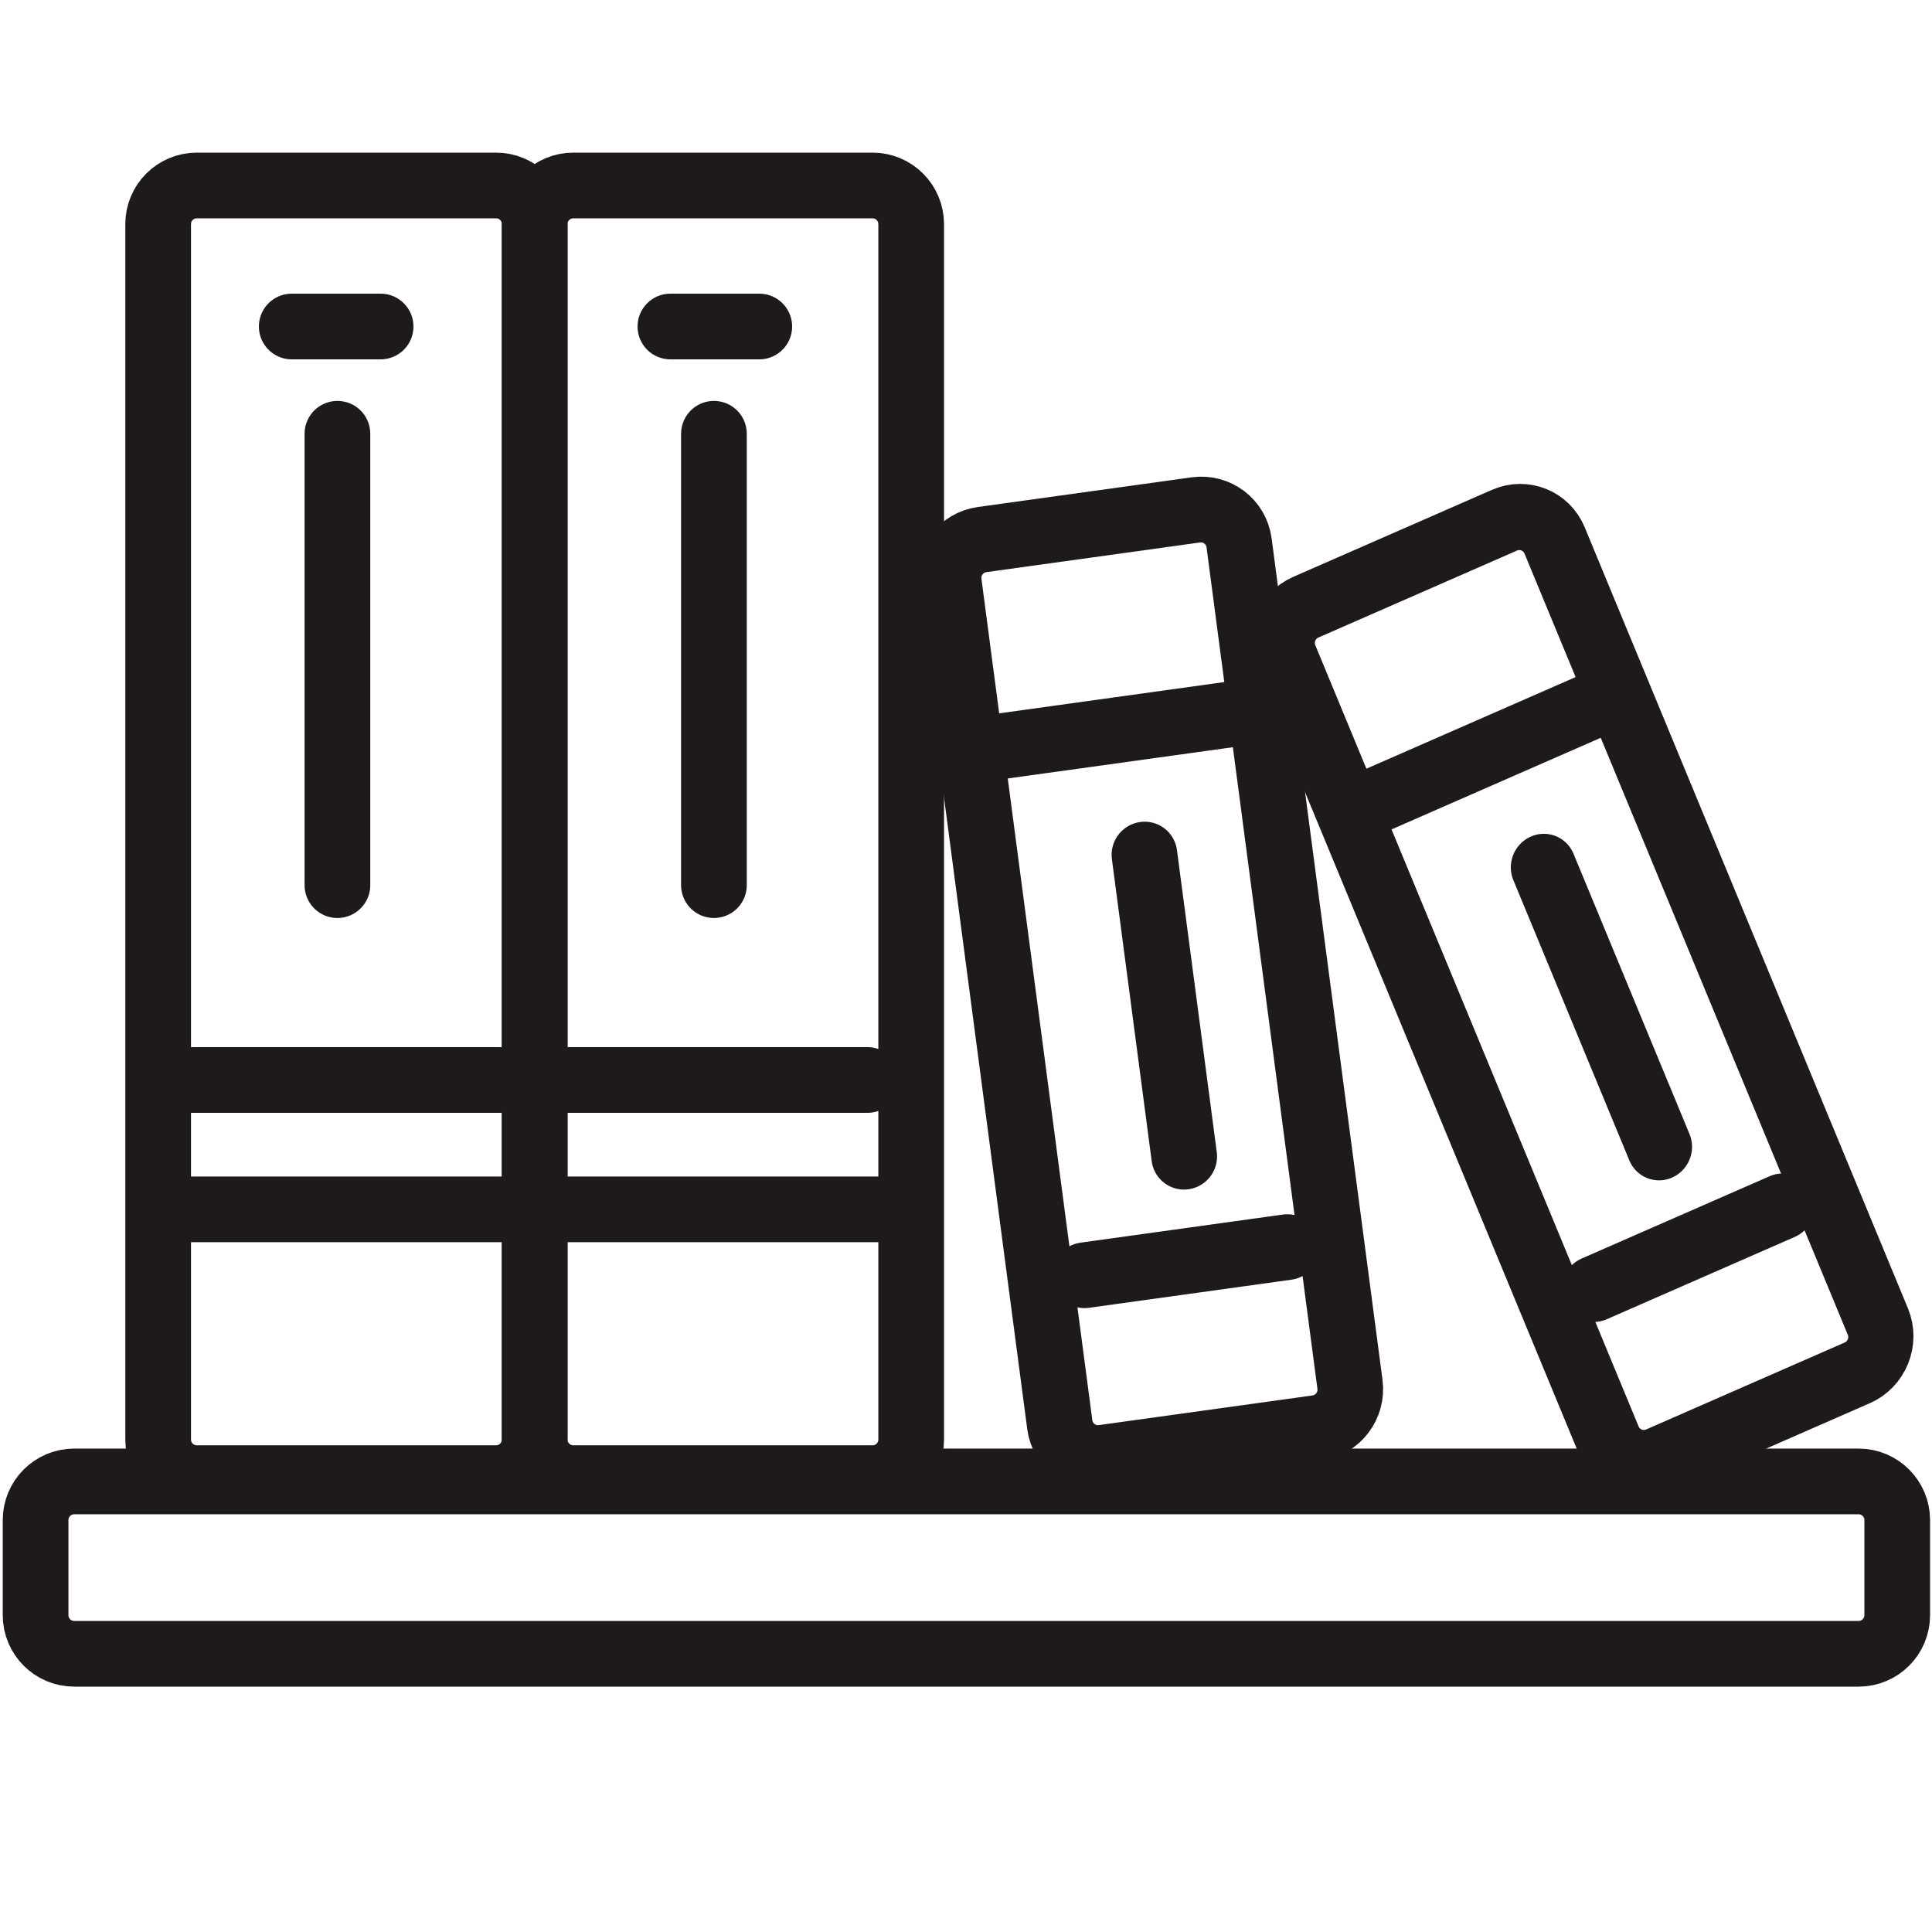
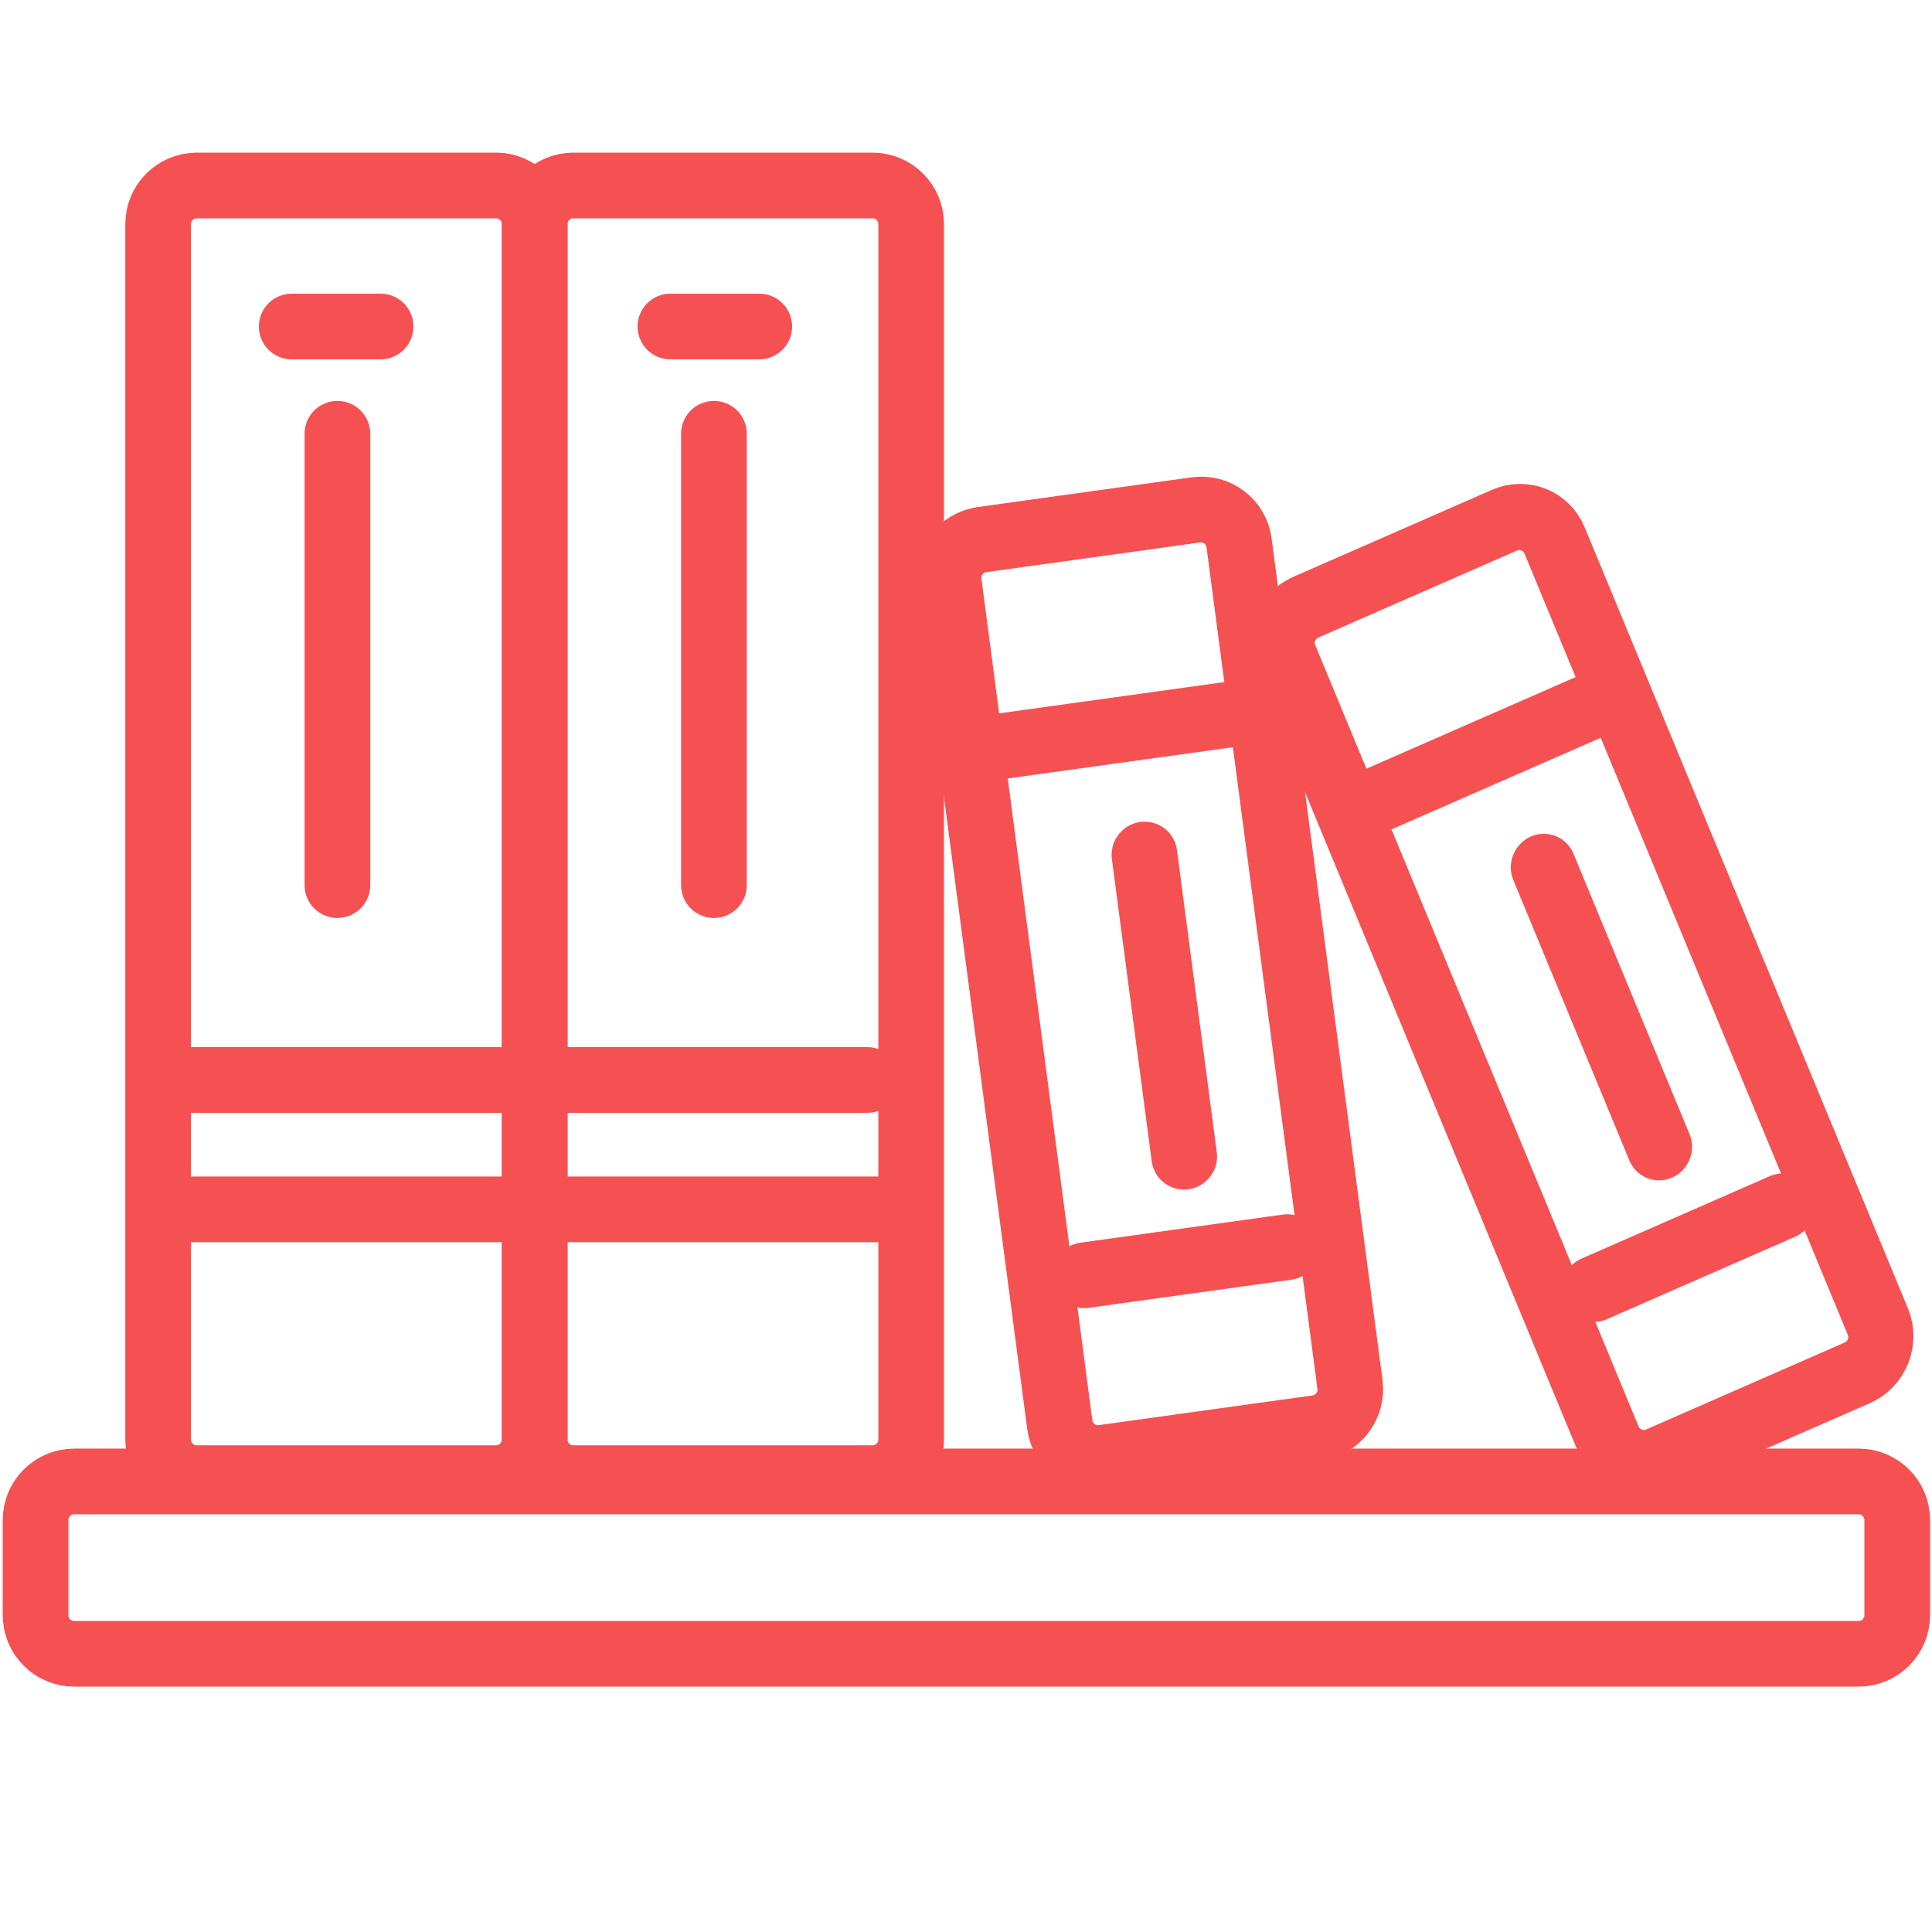
- <svg xmlns="http://www.w3.org/2000/svg" width="100" height="100" viewBox="0 0 500 500" fill="none">
-   <rect x="40.931" y="48" width="97.44" height="334.545" rx="10" stroke="#1E1A19" stroke-width="17" />
-   <path d="M87.325 112.258V229.076" stroke="#1E1A19" stroke-width="17" stroke-linecap="round" />
-   <line x1="98.5" y1="84.5" x2="75.5" y2="84.5" stroke="#1E1A19" stroke-width="17" stroke-linecap="round" />
-   <line x1="129.5" y1="279.5" x2="45.5" y2="279.5" stroke="#1E1A19" stroke-width="17" stroke-linecap="round" />
-   <line x1="129.872" y1="312.985" x2="49.431" y2="312.985" stroke="#1E1A19" stroke-width="17" stroke-linecap="round" />
-   <rect x="138.372" y="48" width="97.44" height="334.545" rx="10" stroke="#1E1A19" stroke-width="17" />
-   <line x1="184.765" y1="112.258" x2="184.765" y2="229.076" stroke="#1E1A19" stroke-width="17" stroke-linecap="round" />
-   <line x1="196.5" y1="84.5" x2="173.5" y2="84.5" stroke="#1E1A19" stroke-width="17" stroke-linecap="round" />
-   <line x1="224.5" y1="279.5" x2="146.5" y2="279.5" stroke="#1E1A19" stroke-width="17" stroke-linecap="round" />
-   <line x1="227.312" y1="312.985" x2="146.872" y2="312.985" stroke="#1E1A19" stroke-width="17" stroke-linecap="round" />
-   <rect width="75.82" height="239.66" rx="10" transform="matrix(0.990492 -0.137569 0.130645 0.991429 244.268 141.016)" stroke="#1E1A19" stroke-width="17" />
-   <line x1="8.5" y1="-8.5" x2="87.364" y2="-8.5" transform="matrix(0.130645 0.991429 -0.990492 0.137569 286.647 213.906)" stroke="#1E1A19" stroke-width="17" stroke-linecap="round" />
-   <line x1="318.107" y1="184.93" x2="258.677" y2="193.184" stroke="#1E1A19" stroke-width="17" stroke-linecap="round" />
-   <line x1="8.5" y1="-8.5" x2="61.362" y2="-8.5" transform="matrix(-0.990492 0.137569 -0.130645 -0.991429 340.421 313.16)" stroke="#1E1A19" stroke-width="17" stroke-linecap="round" />
-   <rect width="76.105" height="238.806" rx="10" transform="matrix(0.916012 -0.401152 0.382388 0.924002 328.791 161.152)" stroke="#1E1A19" stroke-width="17" />
-   <line x1="8.5" y1="-8.5" x2="87.022" y2="-8.5" transform="matrix(0.382388 0.924002 -0.916012 0.401152 388.399 219.91)" stroke="#1E1A19" stroke-width="17" stroke-linecap="round" />
-   <line x1="412.087" y1="182.616" x2="353.462" y2="208.29" stroke="#1E1A19" stroke-width="17" stroke-linecap="round" />
-   <line x1="8.5" y1="-8.5" x2="61.625" y2="-8.5" transform="matrix(-0.916012 0.401152 -0.382388 -0.924002 465.774 300.992)" stroke="#1E1A19" stroke-width="17" stroke-linecap="round" />
-   <rect x="9.211" y="383.394" width="481.789" height="44.606" rx="10" stroke="#1E1A19" stroke-width="17" />
+ <svg xmlns="http://www.w3.org/2000/svg" width="75" height="75" fill="none" viewBox="0 0 500 500">
+   <rect width="97.44" height="334.545" x="40.931" y="48" stroke="#F55153" stroke-width="17" rx="10" />
+   <path stroke="#F55153" stroke-linecap="round" stroke-width="17" d="M87.325 112.258v116.818M98.5 84.5h-23M129.5 279.5h-84M129.872 312.985H49.431" />
+   <rect width="97.44" height="334.545" x="138.372" y="48" stroke="#F55153" stroke-width="17" rx="10" />
+   <path stroke="#F55153" stroke-linecap="round" stroke-width="17" d="M184.765 112.258v116.818M196.5 84.5h-23M224.5 279.5h-78M227.312 312.985h-80.44" />
+   <rect width="75.82" height="239.66" stroke="#F55153" stroke-width="17" rx="10" transform="matrix(.9905 -.13757 .13065 .99143 244.268 141.016)" />
+   <path stroke="#F55153" stroke-linecap="round" stroke-width="17" d="M8.5-8.5h78.864" transform="matrix(.13065 .99143 -.9905 .13757 286.647 213.906)" />
+   <path stroke="#F55153" stroke-linecap="round" stroke-width="17" d="m318.107 184.93-59.43 8.254" />
+   <path stroke="#F55153" stroke-linecap="round" stroke-width="17" d="M8.5-8.5h52.862" transform="matrix(-.9905 .13757 -.13065 -.99143 340.421 313.16)" />
+   <rect width="76.105" height="238.806" stroke="#F55153" stroke-width="17" rx="10" transform="matrix(.91601 -.40115 .38239 .924 328.791 161.152)" />
+   <path stroke="#F55153" stroke-linecap="round" stroke-width="17" d="M8.5-8.5h78.522" transform="matrix(.38239 .924 -.91601 .40115 388.399 219.91)" />
+   <path stroke="#F55153" stroke-linecap="round" stroke-width="17" d="m412.087 182.616-58.625 25.674" />
+   <path stroke="#F55153" stroke-linecap="round" stroke-width="17" d="M8.5-8.5h53.125" transform="matrix(-.91601 .40115 -.38239 -.924 465.774 300.992)" />
+   <rect width="481.789" height="44.606" x="9.211" y="383.394" stroke="#F55153" stroke-width="17" rx="10" />
</svg>
